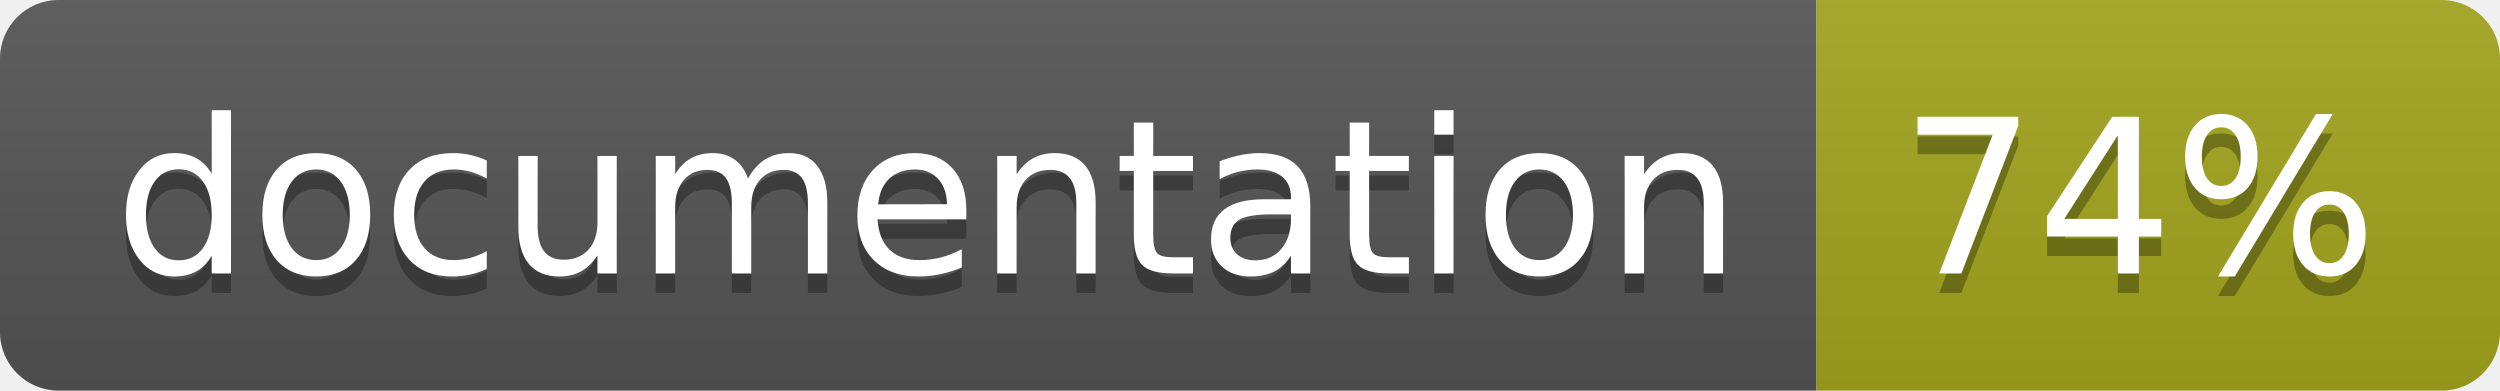
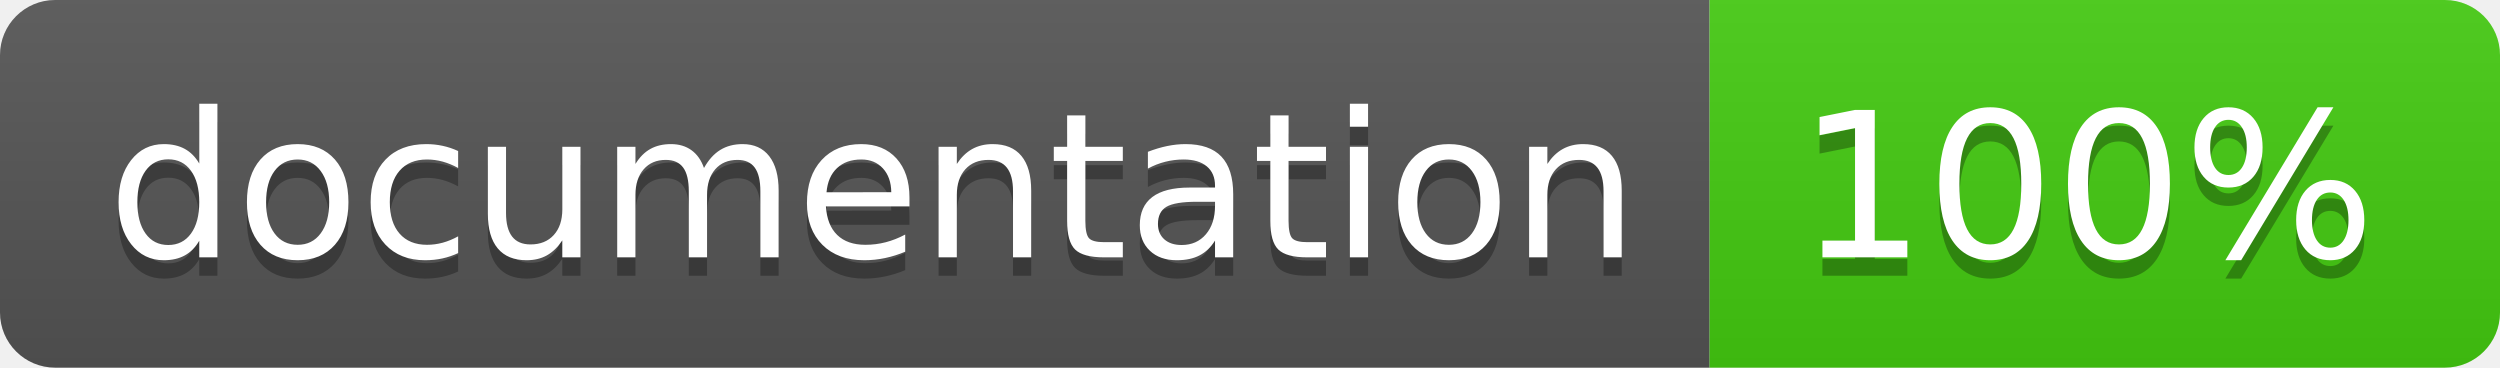
- <svg xmlns="http://www.w3.org/2000/svg" width="128" height="20">
+ <svg xmlns="http://www.w3.org/2000/svg" width="136" height="20">
  <linearGradient id="b" x2="0" y2="100%">
    <stop offset="0" stop-color="#bbb" stop-opacity=".1" />
    <stop offset="1" stop-opacity=".1" />
  </linearGradient>
  <clipPath id="a">
-     <rect width="128" height="20" rx="3" fill="#fff" />
+     <rect width="136" height="20" rx="3" fill="#fff" />
  </clipPath>
  <g clip-path="url(#a)">
    <path fill="#555" d="M0 0h93v20H0z" />
-     <path fill="#a4a61d" d="M93 0h35v20H93z" />
-     <path fill="url(#b)" d="M0 0h128v20H0z" />
+     <path fill="#4c1" d="M93 0h43v20H93z" />
+     <path fill="url(#b)" d="M0 0h136v20H0z" />
  </g>
  <g fill="#fff" text-anchor="middle" font-family="DejaVu Sans,Verdana,Geneva,sans-serif" font-size="110">
    <text x="475" y="150" fill="#010101" fill-opacity=".3" transform="scale(.1)" textLength="830">
      documentation
    </text>
    <text x="475" y="140" transform="scale(.1)" textLength="830">
      documentation
    </text>
-     <text x="1095" y="150" fill="#010101" fill-opacity=".3" transform="scale(.1)" textLength="250">
-       74%
+     <text x="1135" y="150" fill="#010101" fill-opacity=".3" transform="scale(.1)" textLength="330">
+       100%
    </text>
-     <text x="1095" y="140" transform="scale(.1)" textLength="250">
-       74%
+     <text x="1135" y="140" transform="scale(.1)" textLength="330">
+       100%
    </text>
  </g>
</svg>
